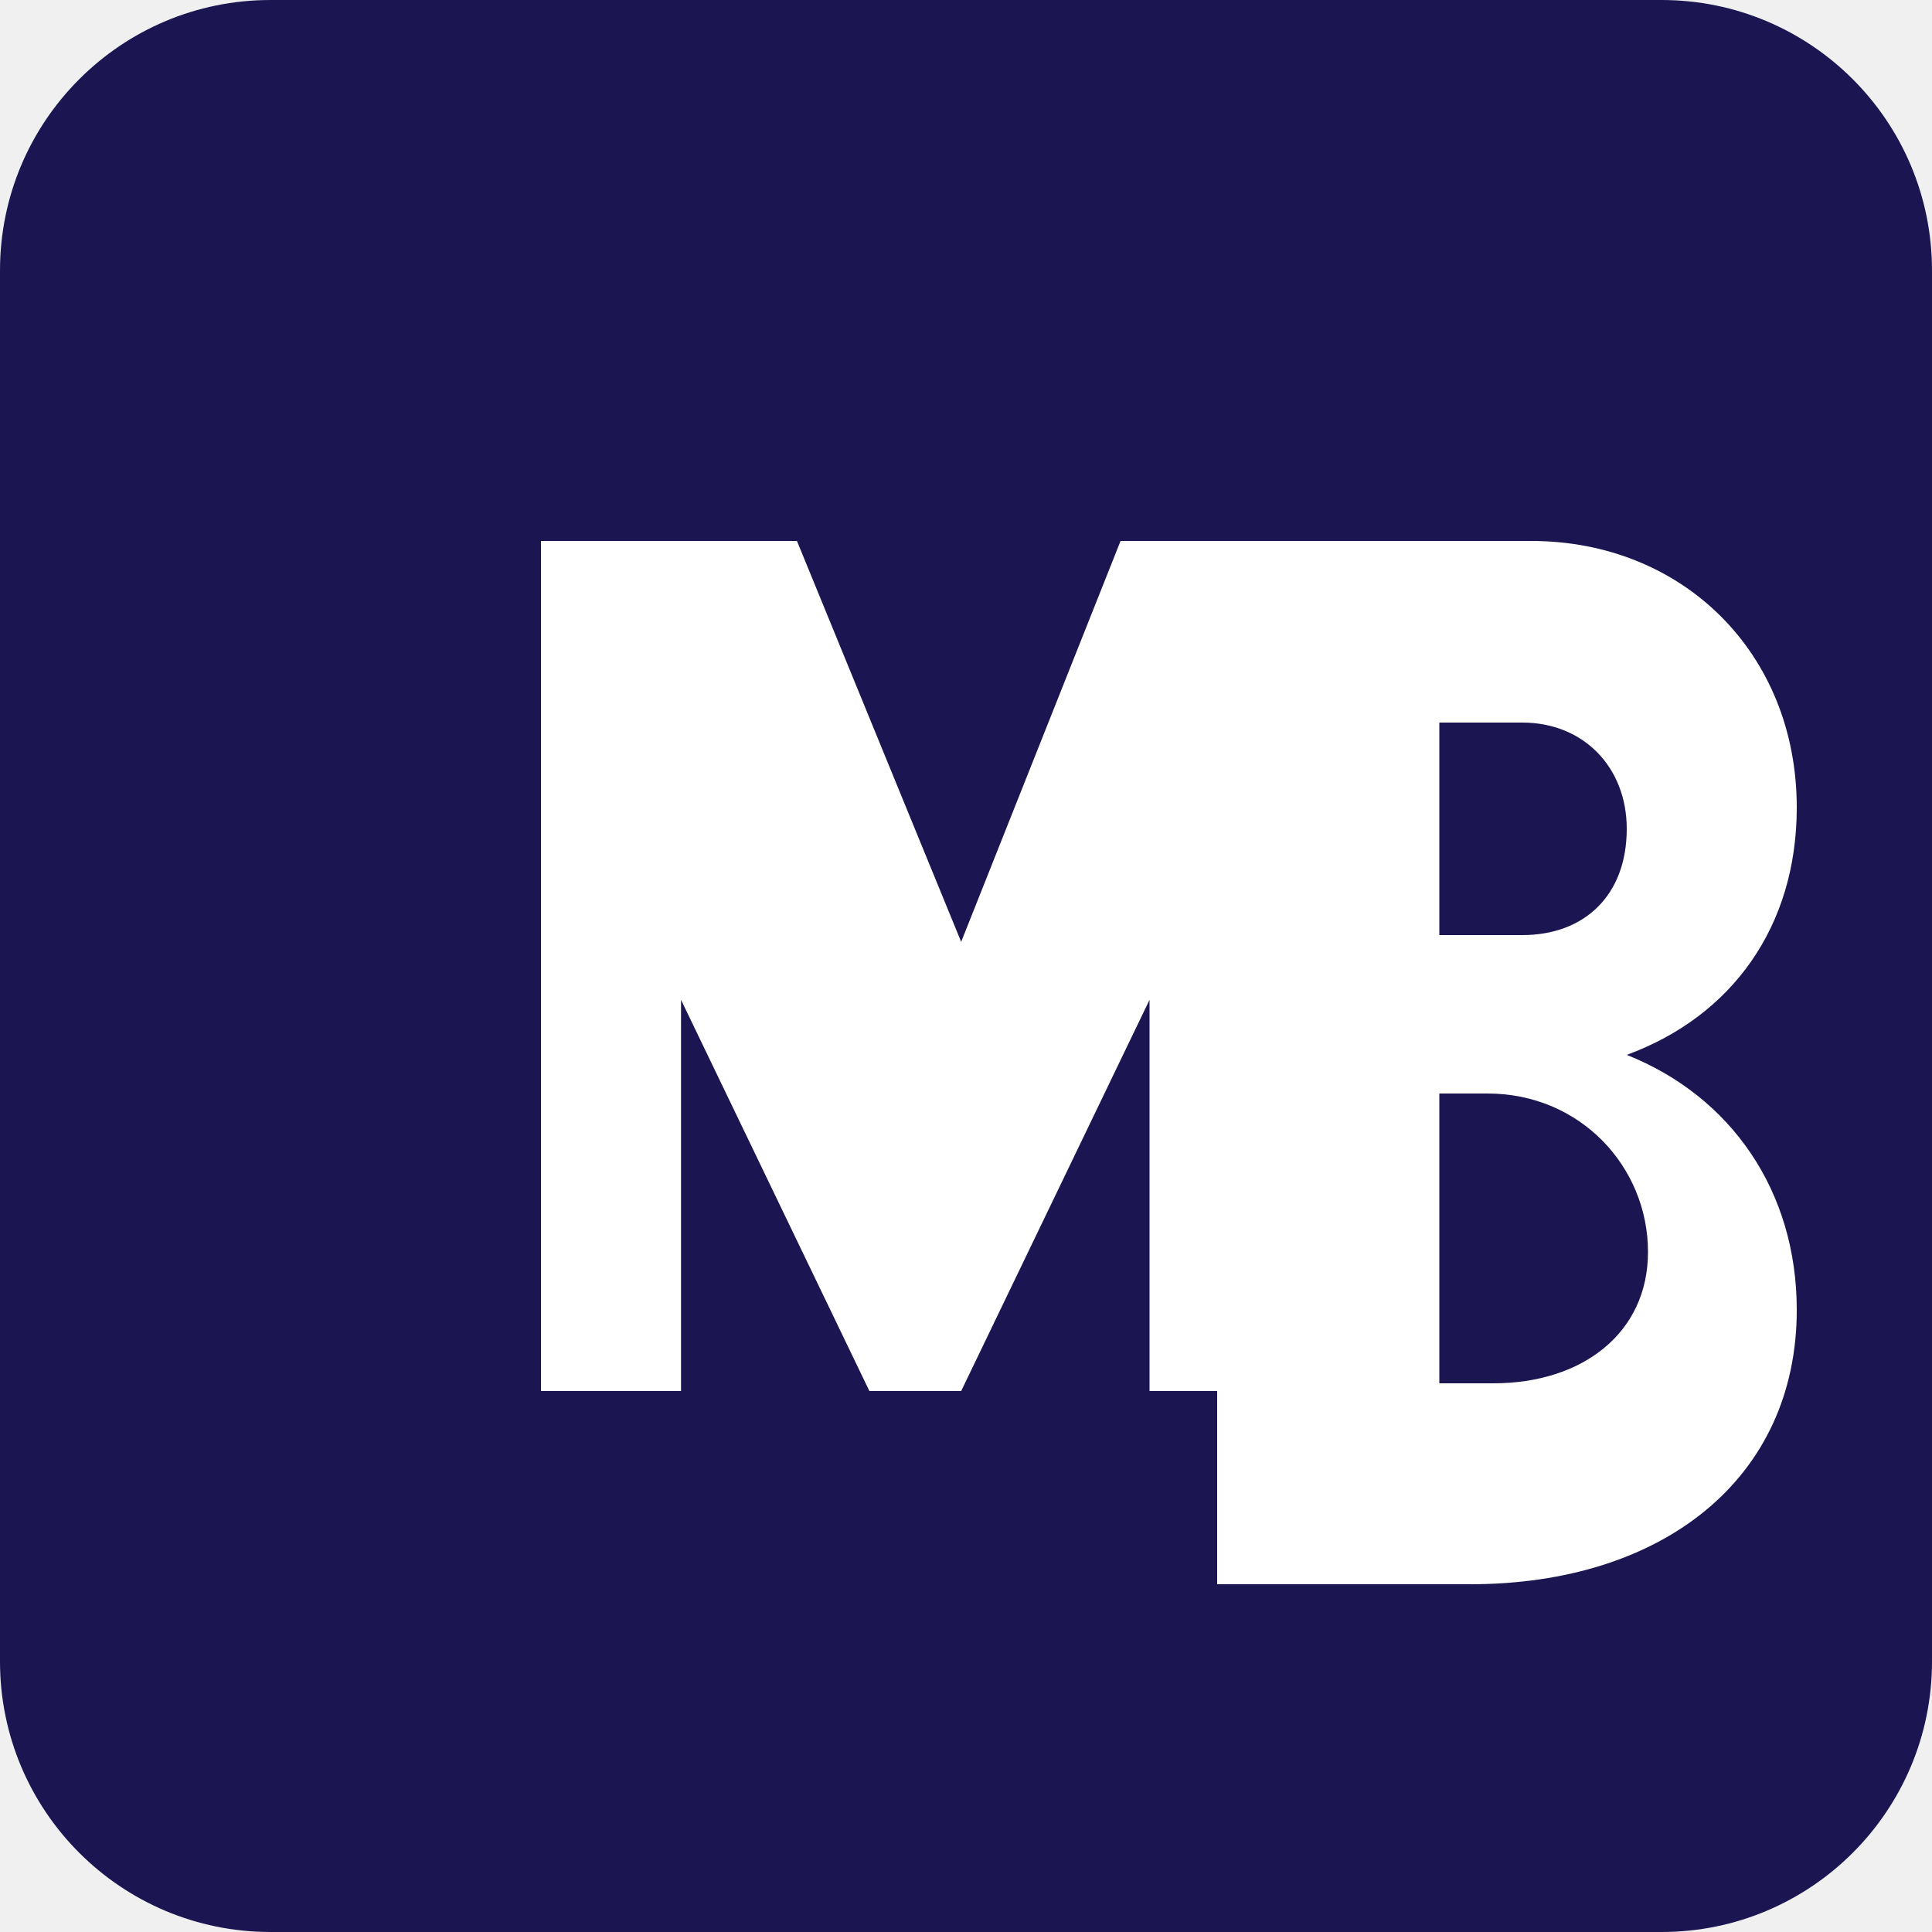
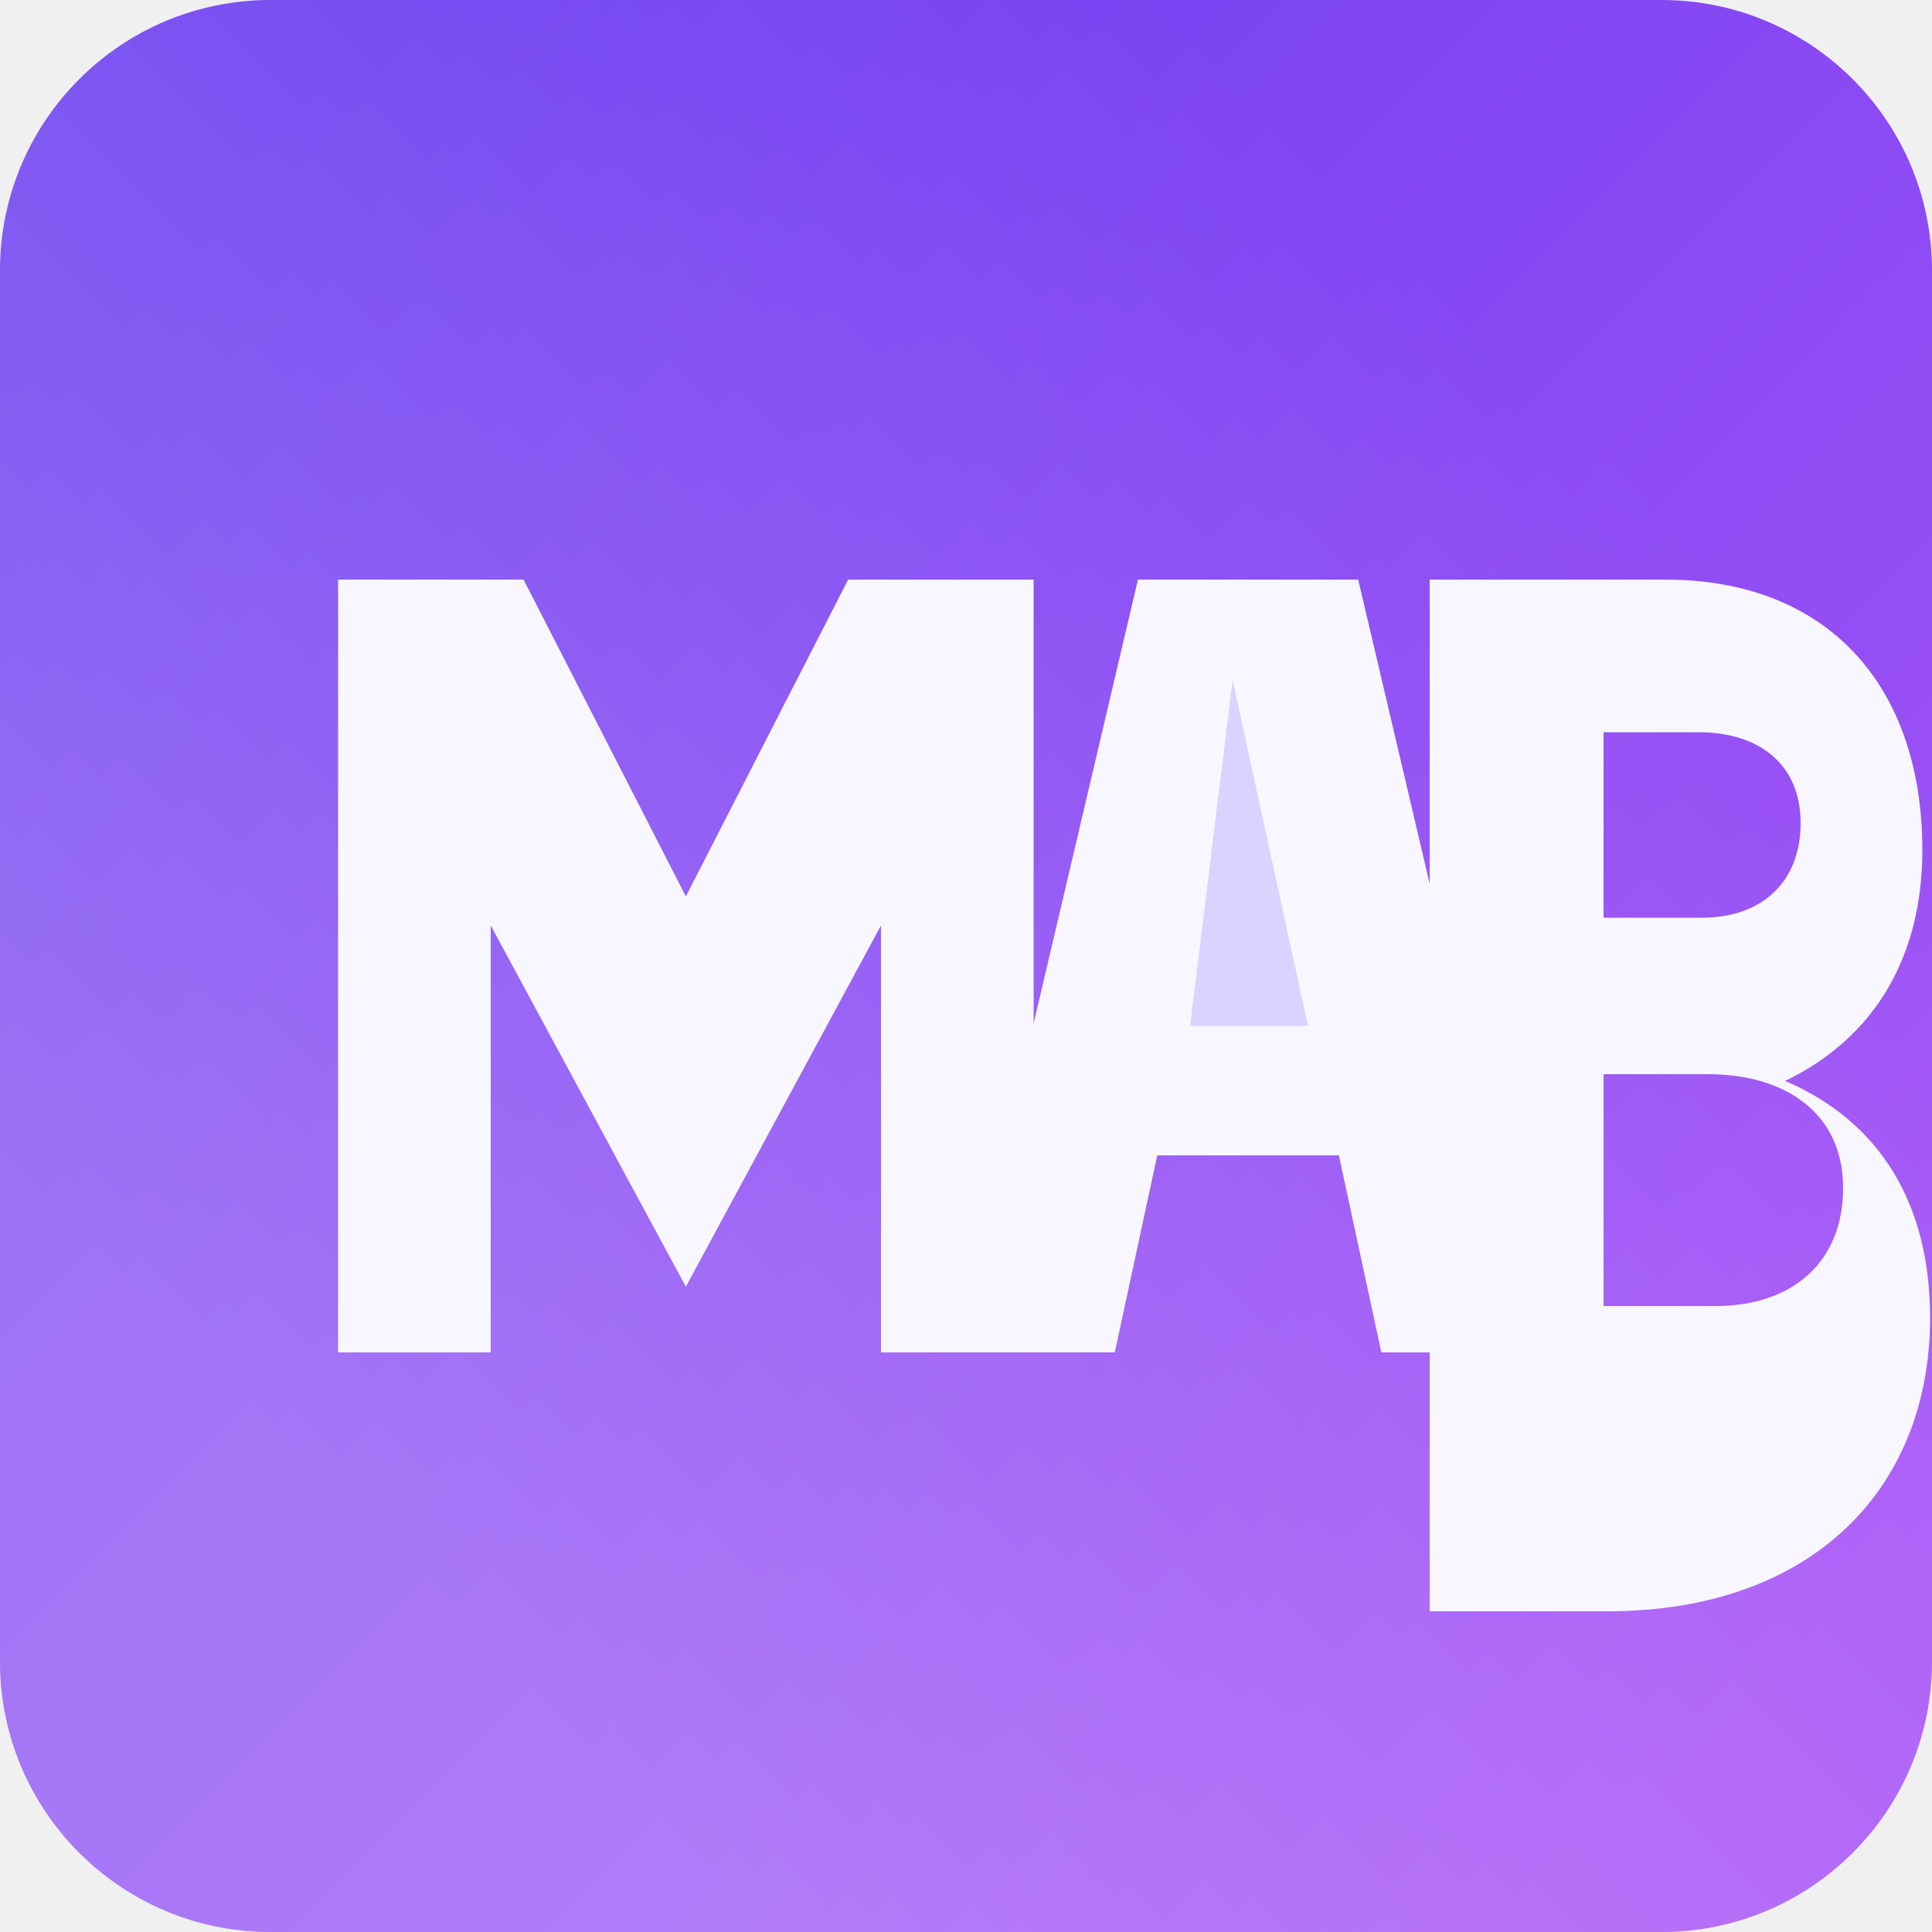
<svg xmlns="http://www.w3.org/2000/svg" width="200" height="200" viewBox="0 0 200 200" fill="none">
-   <rect width="200" height="200" rx="28" fill="#1B1652" />
-   <path d="M56 56H82.5L99.5 97.5L116 56H142V144H119V103.5L99.5 144H90L70.5 103.5V144H56V56Z" fill="white" />
-   <path d="M126 56H158.5C174.2 56 186 67.6 186 83.6C186 95.9 179.3 105.2 168.4 109.2C179.2 113.5 186 123.3 186 135.6C186 153 172.2 164 152.2 164H126V56ZM149 74.8V96.8H157.6C164 96.8 168.4 92.7 168.4 85.8C168.4 79.4 163.9 74.8 157.6 74.8H149ZM149 113.2V143.2H154.6C163.8 143.2 170.6 138 170.6 129.6C170.6 120.8 163.6 113.2 154 113.2H149Z" fill="white" />
+   <defs>
+     <linearGradient id="mabGradient" x1="20" y1="20" x2="180" y2="180" gradientUnits="userSpaceOnUse">
+       <stop offset="0" stop-color="#6C3EF0" />
+       <stop offset="1" stop-color="#A855F7" />
+     </linearGradient>
+     <linearGradient id="mabGlow" x1="40" y1="160" x2="160" y2="40" gradientUnits="userSpaceOnUse">
+       <stop offset="0" stop-color="#FFFFFF" stop-opacity="0.25" />
+       <stop offset="1" stop-color="#FFFFFF" stop-opacity="0" />
+     </linearGradient>
+   </defs>
+   <rect width="200" height="200" rx="28" fill="url(#mabGradient)" />
+   <rect width="200" height="200" rx="28" fill="url(#mabGlow)" />
+   <path d="M35 140V60H54.2L71 92.8L87.8 60H107V140H91.2V95.8L71 133.2L50.8 95.8V140H35Z" fill="#F8F7FF" />
+   <path d="M99 140L117.8 60H140.6L159.4 140H143L138.6 119.6H119.8L115.4 140H99Z" fill="#F8F7FF" />
+   <path d="M123.2 106.2H135.4L127.6 70.4L123.2 106.2Z" fill="#DAD2FF" />
+   <path d="M148 60H172.4C189.2 60 199 71 199 88C199 99 194.1 107.4 184.8 111.9C194.6 116.1 199.8 124.6 199.8 136.4C199.8 154.2 187.5 166.8 166.4 166.8H148V60ZM166 75.8V95H176.2C182.4 95 186.4 91.3 186.4 85.2C186.4 79.1 182.1 75.8 175.8 75.8H166ZM166 111.2V135.2H177.6C185.6 135.2 190.8 130.6 190.8 123C190.8 115.2 184.8 111.2 176.8 111.2H166Z" fill="#F8F7FF" />
</svg>
